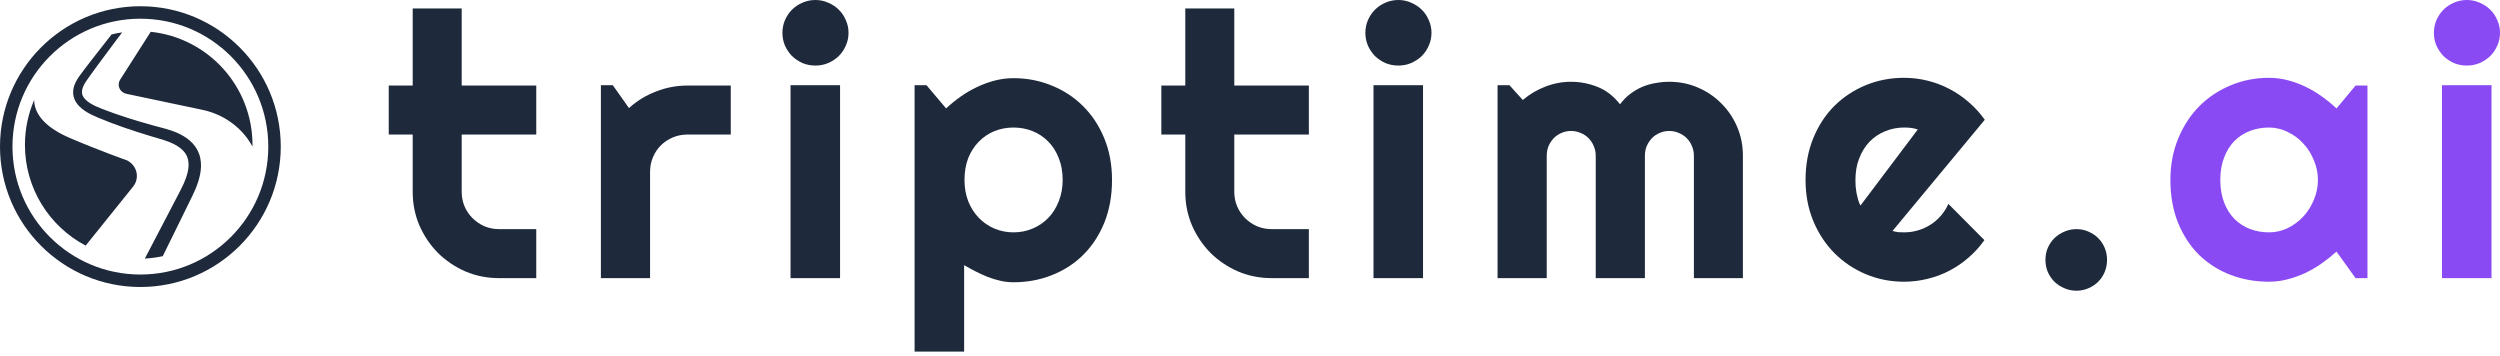
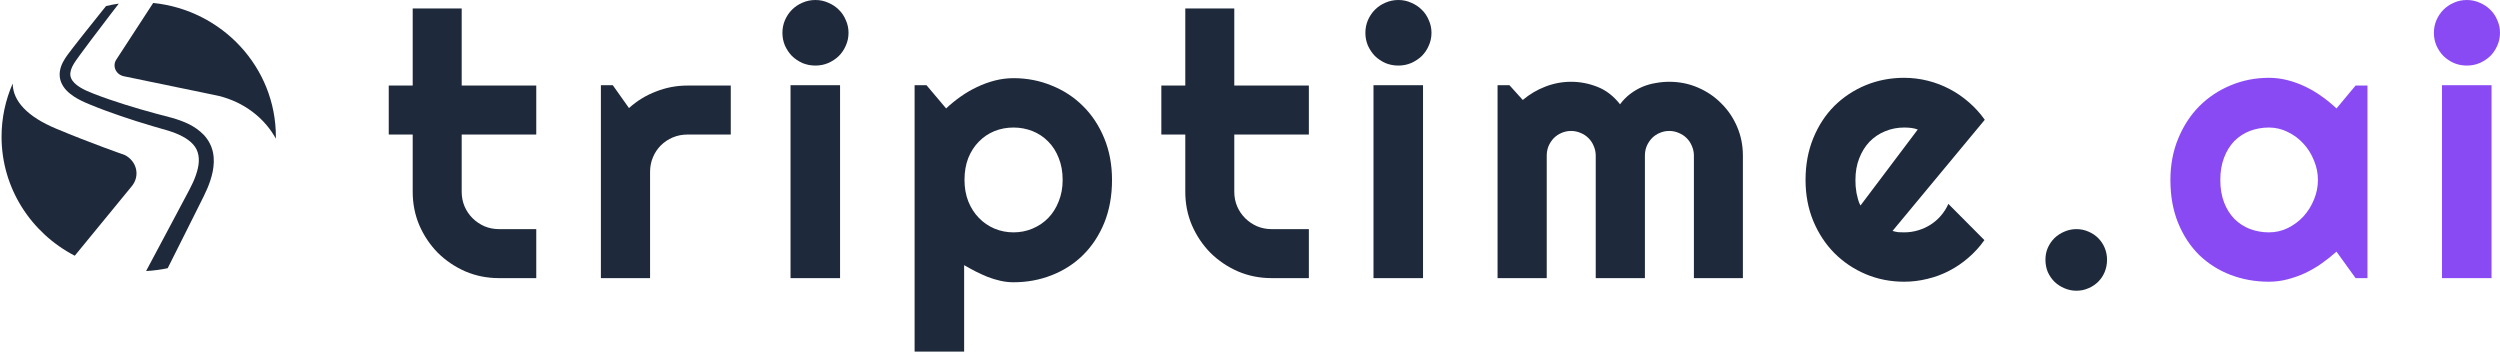
<svg xmlns="http://www.w3.org/2000/svg" width="401" height="57" viewBox="0 0 401 57" fill="none">
-   <path d="M80.036 44.61C78.129 44.61 76.338 44.253 74.662 43.541C72.986 42.809 71.513 41.817 70.242 40.565C68.99 39.294 67.998 37.82 67.266 36.144C66.553 34.468 66.197 32.677 66.197 30.77V21.582H62.354V13.724H66.197V1.358H74.055V13.724H86.017V21.582H74.055V30.77C74.055 31.599 74.21 32.379 74.518 33.111C74.826 33.823 75.25 34.449 75.789 34.989C76.328 35.528 76.964 35.961 77.696 36.289C78.428 36.597 79.208 36.751 80.036 36.751H86.017V44.61H80.036Z" fill="#1E293B" />
+   <path d="M80.036 44.61C78.129 44.61 76.338 44.253 74.662 43.541C72.986 42.809 71.513 41.817 70.242 40.565C68.99 39.293 67.998 37.82 67.266 36.144C66.553 34.468 66.197 32.677 66.197 30.77V21.582H62.354V13.724H66.197V1.358H74.055V13.724H86.017V21.582H74.055V30.77C74.055 31.599 74.21 32.379 74.518 33.111C74.826 33.823 75.25 34.449 75.789 34.989C76.328 35.528 76.964 35.961 77.696 36.289C78.428 36.597 79.208 36.751 80.036 36.751H86.017V44.61H80.036Z" fill="#1E293B" />
  <path d="M104.271 44.61H96.383V13.666H98.29L100.89 17.335C102.162 16.18 103.606 15.294 105.224 14.677C106.842 14.042 108.518 13.724 110.252 13.724H117.215V21.582H110.252C109.423 21.582 108.643 21.737 107.911 22.045C107.179 22.353 106.544 22.777 106.004 23.316C105.465 23.855 105.041 24.491 104.733 25.223C104.425 25.955 104.271 26.735 104.271 27.563V44.61Z" fill="#1E293B" />
  <path d="M136.104 5.258C136.104 5.99 135.96 6.674 135.671 7.31C135.401 7.945 135.026 8.504 134.544 8.985C134.063 9.448 133.494 9.823 132.84 10.112C132.204 10.382 131.52 10.517 130.788 10.517C130.056 10.517 129.363 10.382 128.708 10.112C128.072 9.823 127.514 9.448 127.032 8.985C126.57 8.504 126.194 7.945 125.905 7.31C125.636 6.674 125.501 5.99 125.501 5.258C125.501 4.546 125.636 3.872 125.905 3.236C126.194 2.581 126.57 2.022 127.032 1.56C127.514 1.079 128.072 0.703 128.708 0.433C129.363 0.144 130.056 0 130.788 0C131.52 0 132.204 0.144 132.84 0.433C133.494 0.703 134.063 1.079 134.544 1.56C135.026 2.022 135.401 2.581 135.671 3.236C135.96 3.872 136.104 4.546 136.104 5.258ZM134.746 44.61H126.801V13.666H134.746V44.61Z" fill="#1E293B" />
  <path d="M154.647 56.398H146.702V13.666H148.609L151.758 17.393C152.471 16.719 153.251 16.083 154.098 15.486C154.946 14.889 155.822 14.379 156.728 13.955C157.652 13.512 158.606 13.165 159.588 12.915C160.57 12.664 161.562 12.539 162.564 12.539C164.74 12.539 166.782 12.934 168.689 13.724C170.615 14.494 172.291 15.592 173.716 17.017C175.161 18.443 176.297 20.167 177.126 22.189C177.954 24.192 178.368 26.417 178.368 28.863C178.368 31.406 177.954 33.698 177.126 35.74C176.297 37.762 175.161 39.486 173.716 40.911C172.291 42.318 170.615 43.396 168.689 44.147C166.782 44.898 164.74 45.274 162.564 45.274C161.87 45.274 161.177 45.197 160.484 45.043C159.809 44.889 159.135 44.687 158.461 44.436C157.806 44.167 157.151 43.868 156.496 43.541C155.861 43.213 155.244 42.876 154.647 42.529V56.398ZM170.451 28.863C170.451 27.554 170.24 26.379 169.816 25.338C169.411 24.298 168.853 23.422 168.14 22.709C167.427 21.977 166.59 21.419 165.626 21.034C164.663 20.648 163.643 20.456 162.564 20.456C161.485 20.456 160.464 20.648 159.501 21.034C158.557 21.419 157.729 21.977 157.017 22.709C156.304 23.422 155.736 24.298 155.312 25.338C154.907 26.379 154.705 27.554 154.705 28.863C154.705 30.115 154.907 31.261 155.312 32.301C155.736 33.342 156.304 34.228 157.017 34.96C157.729 35.692 158.557 36.26 159.501 36.664C160.464 37.069 161.485 37.271 162.564 37.271C163.643 37.271 164.663 37.069 165.626 36.664C166.59 36.26 167.427 35.692 168.14 34.96C168.853 34.228 169.411 33.342 169.816 32.301C170.24 31.261 170.451 30.115 170.451 28.863Z" fill="#1E293B" />
-   <path d="M203.961 44.61C202.054 44.61 200.262 44.253 198.587 43.541C196.911 42.809 195.437 41.817 194.166 40.565C192.914 39.294 191.922 37.82 191.19 36.144C190.478 34.468 190.121 32.677 190.121 30.77V21.582H186.279V13.724H190.121V1.358H197.98V13.724H209.941V21.582H197.98V30.77C197.98 31.599 198.134 32.379 198.442 33.111C198.75 33.823 199.174 34.449 199.714 34.989C200.253 35.528 200.888 35.961 201.62 36.289C202.352 36.597 203.132 36.751 203.961 36.751H209.941V44.61H203.961Z" fill="#1E293B" />
+   <path d="M203.961 44.61C202.054 44.61 200.262 44.253 198.587 43.541C196.911 42.809 195.437 41.817 194.166 40.565C192.914 39.293 191.922 37.82 191.19 36.144C190.478 34.468 190.121 32.677 190.121 30.77V21.582H186.279V13.724H190.121V1.358H197.98V13.724H209.941V21.582H197.98V30.77C197.98 31.599 198.134 32.379 198.442 33.111C198.75 33.823 199.174 34.449 199.714 34.989C200.253 35.528 200.888 35.961 201.62 36.289C202.352 36.597 203.132 36.751 203.961 36.751H209.941V44.61H203.961Z" fill="#1E293B" />
  <path d="M229.611 5.258C229.611 5.99 229.467 6.674 229.178 7.31C228.908 7.945 228.533 8.504 228.051 8.985C227.569 9.448 227.001 9.823 226.346 10.112C225.711 10.382 225.027 10.517 224.295 10.517C223.563 10.517 222.87 10.382 222.215 10.112C221.579 9.823 221.021 9.448 220.539 8.985C220.077 8.504 219.701 7.945 219.412 7.31C219.143 6.674 219.008 5.99 219.008 5.258C219.008 4.546 219.143 3.872 219.412 3.236C219.701 2.581 220.077 2.022 220.539 1.56C221.021 1.079 221.579 0.703 222.215 0.433C222.87 0.144 223.563 0 224.295 0C225.027 0 225.711 0.144 226.346 0.433C227.001 0.703 227.569 1.079 228.051 1.56C228.533 2.022 228.908 2.581 229.178 3.236C229.467 3.872 229.611 4.546 229.611 5.258ZM228.253 44.61H220.308V13.666H228.253V44.61Z" fill="#1E293B" />
  <path d="M279.56 44.61H271.701V24.963C271.701 24.424 271.595 23.913 271.384 23.432C271.191 22.95 270.912 22.526 270.546 22.16C270.18 21.794 269.756 21.515 269.274 21.323C268.793 21.111 268.283 21.005 267.743 21.005C267.204 21.005 266.693 21.111 266.212 21.323C265.75 21.515 265.335 21.794 264.97 22.16C264.623 22.526 264.344 22.95 264.132 23.432C263.939 23.913 263.843 24.424 263.843 24.963V44.61H255.955V24.963C255.955 24.424 255.849 23.913 255.637 23.432C255.445 22.95 255.165 22.526 254.799 22.16C254.433 21.794 254.01 21.515 253.528 21.323C253.047 21.111 252.536 21.005 251.997 21.005C251.458 21.005 250.947 21.111 250.466 21.323C250.003 21.515 249.589 21.794 249.223 22.16C248.877 22.526 248.597 22.95 248.385 23.432C248.193 23.913 248.096 24.424 248.096 24.963V44.61H240.209V13.666H242.116L244.254 16.035C245.352 15.111 246.556 14.398 247.865 13.897C249.194 13.377 250.572 13.117 251.997 13.117C253.442 13.117 254.848 13.387 256.215 13.926C257.602 14.465 258.815 15.4 259.856 16.729C260.337 16.074 260.886 15.515 261.502 15.053C262.119 14.591 262.764 14.215 263.438 13.926C264.132 13.637 264.844 13.435 265.576 13.319C266.308 13.184 267.031 13.117 267.743 13.117C269.38 13.117 270.912 13.425 272.337 14.042C273.782 14.658 275.034 15.505 276.093 16.584C277.172 17.643 278.019 18.895 278.636 20.34C279.252 21.785 279.56 23.326 279.56 24.963V44.61Z" fill="#1E293B" />
-   <path d="M303.564 37.04C303.872 37.136 304.18 37.204 304.488 37.242C304.797 37.261 305.105 37.271 305.413 37.271C306.183 37.271 306.925 37.165 307.638 36.953C308.35 36.741 309.015 36.443 309.631 36.057C310.267 35.653 310.825 35.172 311.307 34.613C311.808 34.035 312.212 33.399 312.52 32.706L318.299 38.513C317.567 39.553 316.719 40.488 315.756 41.316C314.813 42.144 313.782 42.847 312.665 43.425C311.567 44.003 310.402 44.436 309.169 44.725C307.955 45.033 306.703 45.188 305.413 45.188C303.236 45.188 301.185 44.783 299.259 43.974C297.352 43.165 295.676 42.038 294.232 40.594C292.806 39.149 291.679 37.435 290.851 35.451C290.023 33.448 289.609 31.252 289.609 28.863C289.609 26.417 290.023 24.183 290.851 22.16C291.679 20.138 292.806 18.414 294.232 16.989C295.676 15.563 297.352 14.456 299.259 13.666C301.185 12.876 303.236 12.481 305.413 12.481C306.703 12.481 307.965 12.636 309.198 12.944C310.431 13.252 311.596 13.695 312.694 14.273C313.811 14.851 314.851 15.563 315.814 16.411C316.777 17.239 317.625 18.173 318.357 19.213L303.564 37.04ZM307.609 20.773C307.243 20.639 306.877 20.552 306.511 20.514C306.164 20.475 305.798 20.456 305.413 20.456C304.334 20.456 303.313 20.658 302.35 21.062C301.407 21.448 300.578 22.006 299.866 22.738C299.172 23.47 298.623 24.356 298.219 25.396C297.814 26.417 297.612 27.573 297.612 28.863C297.612 29.152 297.622 29.48 297.641 29.846C297.679 30.212 297.728 30.587 297.785 30.973C297.862 31.338 297.949 31.695 298.045 32.041C298.142 32.388 298.267 32.696 298.421 32.966L307.609 20.773Z" fill="#1E293B" />
+   <path d="M303.564 37.04C303.872 37.136 304.18 37.204 304.488 37.242C304.797 37.261 305.105 37.271 305.413 37.271C306.183 37.271 306.925 37.165 307.638 36.953C308.35 36.741 309.015 36.443 309.631 36.057C310.267 35.653 310.825 35.172 311.307 34.613C311.808 34.035 312.212 33.399 312.52 32.706L318.299 38.513C317.567 39.553 316.719 40.488 315.756 41.316C314.812 42.144 313.782 42.847 312.665 43.425C311.567 44.003 310.402 44.436 309.169 44.725C307.955 45.033 306.703 45.188 305.413 45.188C303.236 45.188 301.185 44.783 299.259 43.974C297.352 43.165 295.676 42.038 294.232 40.594C292.806 39.149 291.679 37.435 290.851 35.451C290.023 33.448 289.609 31.252 289.609 28.863C289.609 26.417 290.023 24.183 290.851 22.16C291.679 20.138 292.806 18.414 294.232 16.989C295.676 15.563 297.352 14.456 299.259 13.666C301.185 12.876 303.236 12.481 305.413 12.481C306.703 12.481 307.965 12.636 309.198 12.944C310.431 13.252 311.596 13.695 312.694 14.273C313.811 14.851 314.851 15.563 315.814 16.411C316.777 17.239 317.625 18.173 318.357 19.213L303.564 37.04ZM307.609 20.773C307.243 20.639 306.877 20.552 306.511 20.514C306.164 20.475 305.798 20.456 305.413 20.456C304.334 20.456 303.313 20.658 302.35 21.062C301.407 21.448 300.578 22.006 299.866 22.738C299.172 23.47 298.623 24.356 298.219 25.396C297.814 26.417 297.612 27.573 297.612 28.863C297.612 29.152 297.622 29.48 297.641 29.846C297.679 30.212 297.728 30.587 297.785 30.973C297.862 31.338 297.949 31.695 298.045 32.041C298.142 32.388 298.267 32.696 298.421 32.966L307.609 20.773Z" fill="#1E293B" />
  <path d="M337.969 41.663C337.969 42.356 337.843 43.011 337.593 43.627C337.343 44.224 336.996 44.745 336.553 45.188C336.11 45.63 335.59 45.977 334.993 46.228C334.396 46.497 333.75 46.632 333.057 46.632C332.383 46.632 331.738 46.497 331.121 46.228C330.524 45.977 329.994 45.63 329.532 45.188C329.089 44.745 328.733 44.224 328.463 43.627C328.213 43.011 328.088 42.356 328.088 41.663C328.088 40.989 328.213 40.353 328.463 39.756C328.733 39.159 329.089 38.639 329.532 38.196C329.994 37.752 330.524 37.406 331.121 37.155C331.738 36.886 332.383 36.751 333.057 36.751C333.75 36.751 334.396 36.886 334.993 37.155C335.59 37.406 336.11 37.752 336.553 38.196C336.996 38.639 337.343 39.159 337.593 39.756C337.843 40.353 337.969 40.989 337.969 41.663Z" fill="#1E293B" />
  <path d="M379.741 44.61H377.834L374.772 40.362C374.02 41.037 373.221 41.672 372.374 42.269C371.545 42.847 370.669 43.358 369.744 43.801C368.82 44.224 367.866 44.562 366.884 44.812C365.921 45.062 364.939 45.188 363.937 45.188C361.76 45.188 359.709 44.822 357.783 44.09C355.876 43.358 354.2 42.298 352.756 40.911C351.33 39.505 350.204 37.791 349.375 35.769C348.547 33.746 348.133 31.444 348.133 28.863C348.133 26.456 348.547 24.25 349.375 22.247C350.204 20.225 351.33 18.491 352.756 17.046C354.2 15.602 355.876 14.485 357.783 13.695C359.709 12.886 361.76 12.481 363.937 12.481C364.939 12.481 365.931 12.607 366.913 12.857C367.895 13.107 368.849 13.454 369.773 13.897C370.698 14.34 371.574 14.86 372.402 15.457C373.25 16.055 374.04 16.7 374.772 17.393L377.834 13.724H379.741V44.61ZM371.796 28.863C371.796 27.785 371.584 26.745 371.16 25.743C370.756 24.722 370.197 23.826 369.484 23.056C368.772 22.266 367.934 21.64 366.971 21.178C366.027 20.697 365.016 20.456 363.937 20.456C362.858 20.456 361.838 20.639 360.874 21.005C359.931 21.371 359.102 21.91 358.39 22.623C357.696 23.335 357.147 24.221 356.743 25.281C356.338 26.321 356.136 27.515 356.136 28.863C356.136 30.212 356.338 31.416 356.743 32.475C357.147 33.515 357.696 34.391 358.39 35.104C359.102 35.817 359.931 36.356 360.874 36.722C361.838 37.088 362.858 37.271 363.937 37.271C365.016 37.271 366.027 37.04 366.971 36.578C367.934 36.096 368.772 35.47 369.484 34.7C370.197 33.91 370.756 33.014 371.16 32.013C371.584 30.992 371.796 29.942 371.796 28.863Z" fill="#8A4AF3" />
  <path d="M401 5.258C401 5.99 400.856 6.674 400.567 7.31C400.297 7.945 399.921 8.504 399.44 8.985C398.958 9.448 398.39 9.823 397.735 10.112C397.1 10.382 396.416 10.517 395.684 10.517C394.952 10.517 394.258 10.382 393.604 10.112C392.968 9.823 392.409 9.448 391.928 8.985C391.466 8.504 391.09 7.945 390.801 7.31C390.531 6.674 390.397 5.99 390.397 5.258C390.397 4.546 390.531 3.872 390.801 3.236C391.09 2.581 391.466 2.022 391.928 1.56C392.409 1.079 392.968 0.703 393.604 0.433C394.258 0.144 394.952 0 395.684 0C396.416 0 397.1 0.144 397.735 0.433C398.39 0.703 398.958 1.079 399.44 1.56C399.921 2.022 400.297 2.581 400.567 3.236C400.856 3.872 401 4.546 401 5.258ZM399.642 44.61H391.697V13.666H399.642V44.61Z" fill="#8A4AF3" />
-   <path d="M22.517 45.034C34.4 45.034 44.034 35.4 44.034 23.517C44.034 11.633 34.4 2 22.517 2C10.633 2 1 11.633 1 23.517C1 35.4 10.633 45.034 22.517 45.034Z" stroke="#1E293B" stroke-width="2" />
-   <path d="M18.42 6.752L15.806 10.264L14.52 12.028C14.106 12.622 13.65 13.21 13.398 13.759C13.131 14.327 13.064 14.868 13.257 15.317C13.443 15.777 13.899 16.205 14.448 16.549C15.004 16.901 15.616 17.166 16.294 17.432C16.961 17.695 17.638 17.946 18.319 18.186C21.057 19.148 23.816 19.939 26.669 20.686C28.132 21.122 29.681 21.706 30.914 23.007C31.515 23.658 31.963 24.514 32.134 25.399C32.309 26.286 32.252 27.158 32.099 27.965C31.937 28.771 31.684 29.529 31.388 30.251C31.238 30.61 31.076 30.965 30.91 31.308L30.428 32.296L28.496 36.233L26.105 41.09C25.172 41.291 24.212 41.422 23.23 41.474L26.5 35.222L28.526 31.335L29.028 30.365C29.188 30.054 29.337 29.748 29.477 29.436C29.75 28.814 29.974 28.182 30.115 27.559C30.402 26.299 30.253 25.144 29.487 24.288C28.722 23.416 27.457 22.829 26.15 22.421C23.368 21.62 20.523 20.73 17.77 19.685C17.08 19.422 16.392 19.15 15.707 18.859C15.032 18.576 14.301 18.244 13.632 17.796C12.97 17.349 12.277 16.752 11.919 15.839C11.742 15.39 11.694 14.882 11.754 14.42C11.814 13.957 11.965 13.536 12.152 13.16C12.541 12.391 13.018 11.836 13.448 11.241L14.788 9.494L17.494 6.038L17.903 5.521C18.459 5.386 19.024 5.275 19.599 5.191L18.42 6.752ZM5.482 16.036C5.504 18.449 7.502 20.552 11.225 22.142C15.948 24.16 20.371 25.724 20.401 25.734C21.166 26.13 21.71 26.824 21.891 27.634C22.071 28.444 21.871 29.287 21.342 29.945L13.739 39.397C7.948 36.337 4 30.255 4 23.25C4 20.688 4.529 18.249 5.482 16.036ZM24.176 5.101C33.35 6.063 40.5 13.821 40.5 23.25C40.5 23.336 40.497 23.421 40.496 23.507C40.419 23.364 40.339 23.223 40.256 23.083C38.554 20.236 35.641 18.228 32.266 17.575L20.308 15.054C19.809 14.958 19.39 14.642 19.179 14.202C18.967 13.763 18.99 13.254 19.238 12.833L24.176 5.101Z" fill="#1E293B" />
+   <path d="M17.633 2.426L14.482 6.577L12.931 8.664C12.432 9.366 11.883 10.06 11.58 10.709C11.257 11.38 11.176 12.021 11.409 12.552C11.634 13.096 12.183 13.601 12.845 14.008C13.515 14.424 14.253 14.737 15.07 15.051C15.874 15.363 16.69 15.659 17.512 15.943C20.812 17.08 24.137 18.016 27.577 18.899C29.34 19.414 31.207 20.104 32.694 21.642C33.419 22.412 33.959 23.424 34.165 24.471C34.376 25.518 34.307 26.55 34.122 27.504C33.928 28.457 33.623 29.353 33.265 30.206C33.085 30.63 32.889 31.051 32.69 31.455L32.108 32.624L29.779 37.279L26.898 43.02C25.772 43.257 24.614 43.412 23.432 43.474L27.373 36.083L29.816 31.488L30.421 30.341C30.613 29.973 30.793 29.611 30.962 29.242C31.292 28.507 31.561 27.761 31.731 27.023C32.077 25.534 31.897 24.168 30.974 23.157C30.051 22.125 28.527 21.432 26.952 20.95C23.598 20.003 20.168 18.95 16.85 17.715C16.017 17.405 15.188 17.082 14.363 16.739C13.549 16.404 12.668 16.012 11.861 15.482C11.063 14.953 10.228 14.248 9.796 13.168C9.582 12.637 9.525 12.037 9.597 11.491C9.67 10.944 9.852 10.445 10.078 10.002C10.546 9.093 11.121 8.437 11.64 7.733L13.255 5.668L16.517 1.582L17.01 0.971C17.68 0.811 18.362 0.68 19.054 0.581L17.633 2.426Z" fill="#1E293B" />
+   <path d="M2.037 13.402C2.063 16.254 4.471 18.74 8.959 20.619C14.653 23.005 19.985 24.854 20.021 24.867C20.943 25.335 21.599 26.155 21.817 27.112C22.035 28.07 21.793 29.067 21.155 29.845L11.991 41.018C5.009 37.402 0.25 30.211 0.25 21.93C0.25 18.901 0.888 16.018 2.037 13.402Z" fill="#1E293B" />
+   <path d="M24.572 0.474C35.63 1.611 44.25 10.783 44.25 21.93C44.25 22.031 44.247 22.132 44.245 22.233C44.153 22.065 44.056 21.898 43.956 21.732C41.904 18.367 38.392 15.993 34.324 15.221L19.909 12.24C19.308 12.127 18.803 11.753 18.548 11.233C18.293 10.714 18.32 10.113 18.619 9.615L24.572 0.474Z" fill="#1E293B" />
</svg>
